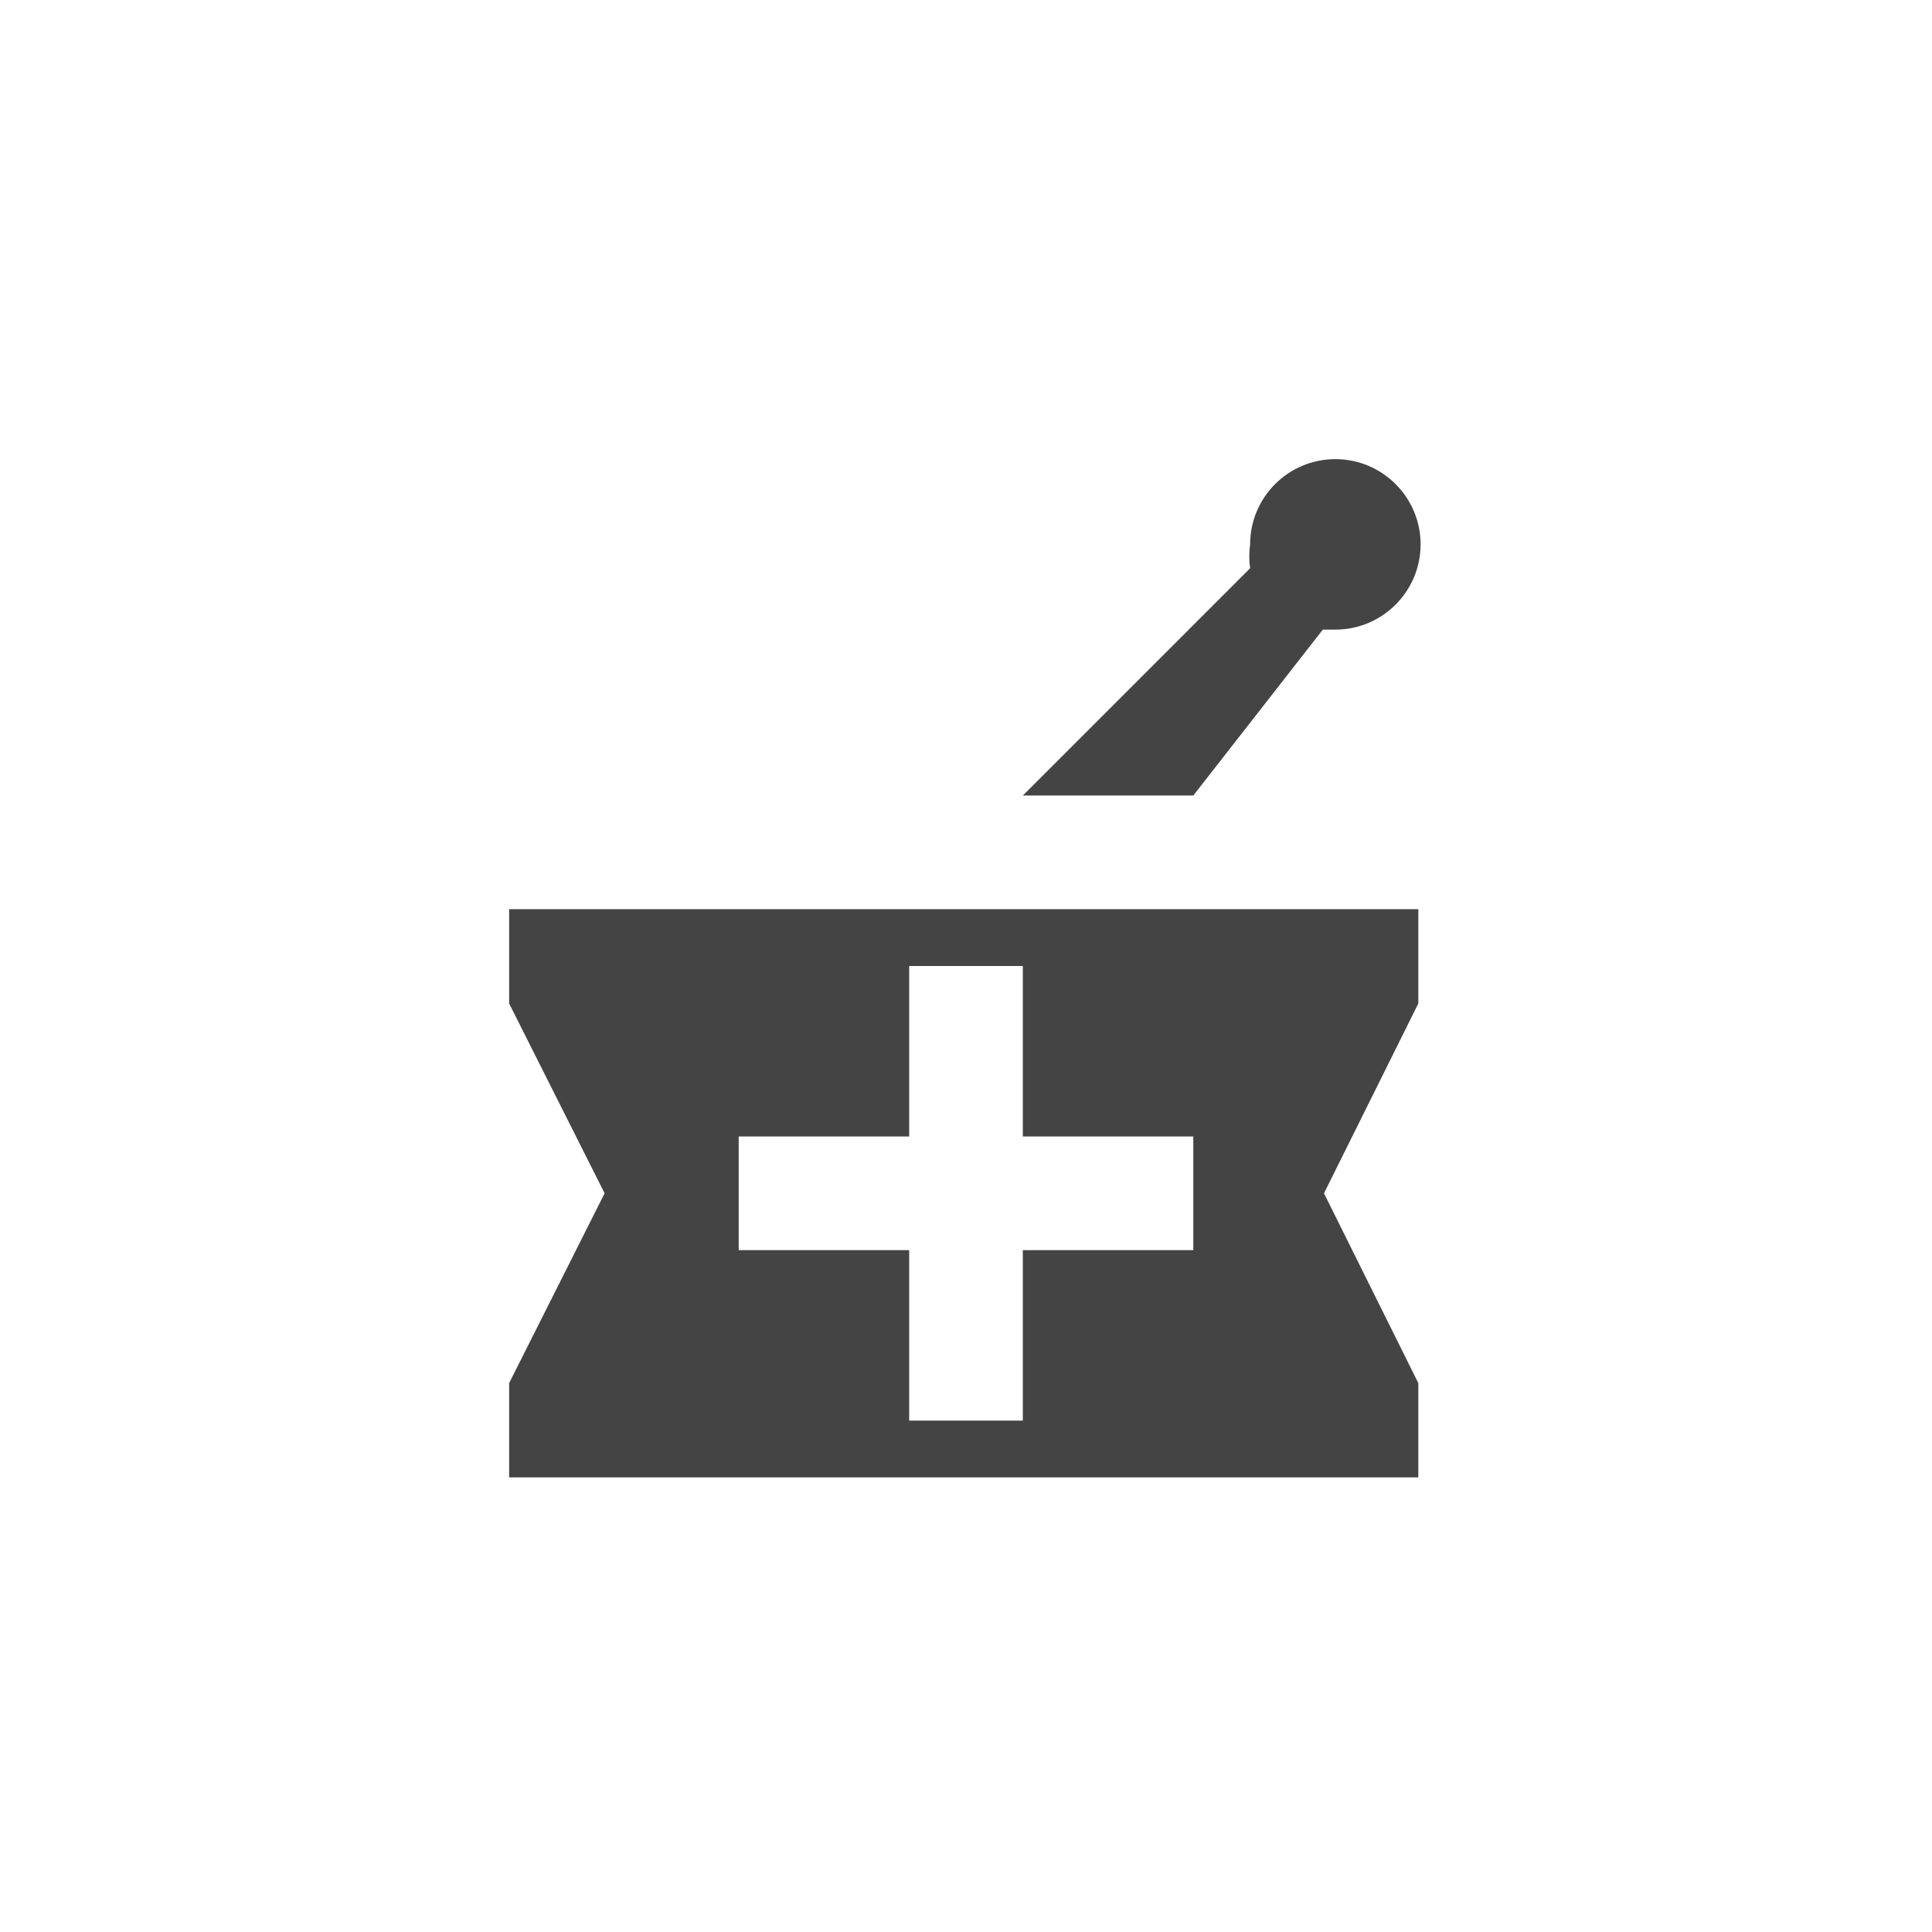
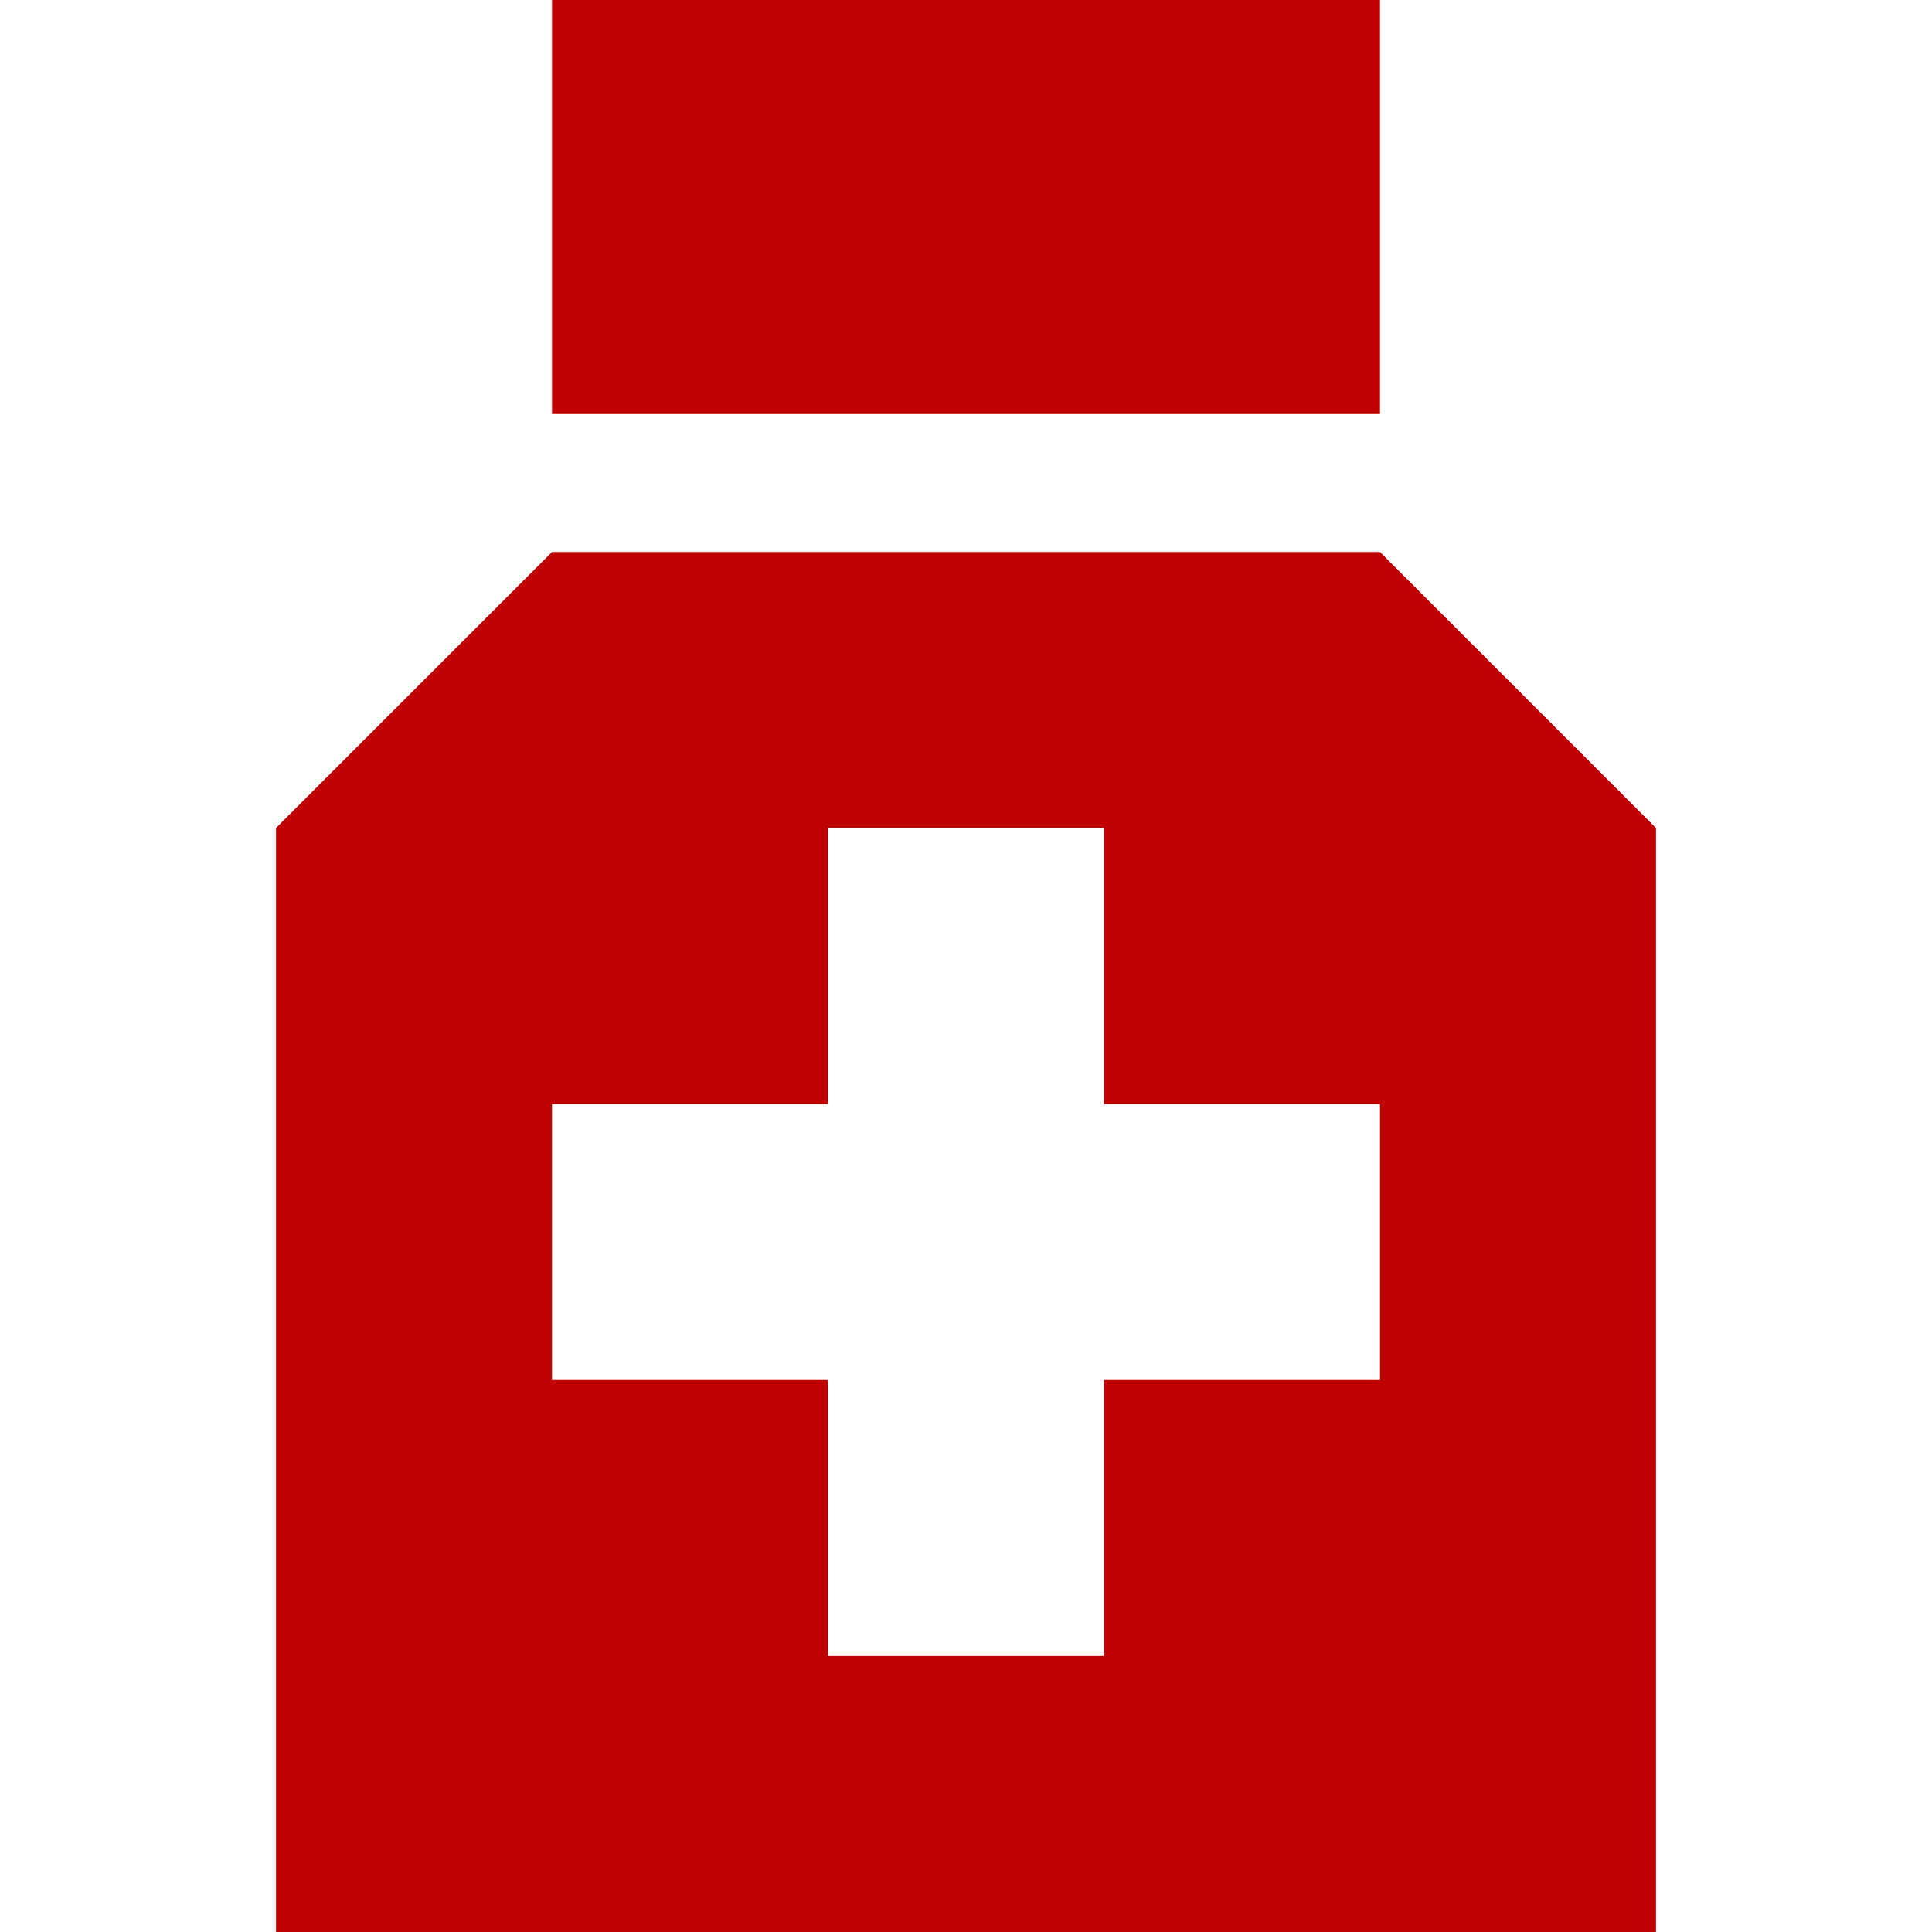
- <svg xmlns="http://www.w3.org/2000/svg" viewBox="0 0 17 17" height="17" width="17">
-   <rect fill="none" x="0" y="0" width="17" height="17" />
-   <path fill="rgba(255,255,255,0.25)" transform="translate(3 3)" d="M6,4l2-2C7.99,1.93,7.99,1.86,8,1.79c0-0.414,0.336-0.75,0.75-0.75S9.5,1.376,9.5,1.79S9.164,2.54,8.75,2.54  H8.64L7.5,4H6z M9.48,5.83L8.65,7.5l0.83,1.67V10h-8V9.17L2.32,7.5L1.48,5.83V5h8V5.83z M7.5,7H6V5.5H5V7H3.5v1H5v1.5h1V8h1.5V7z" style="stroke-linejoin:round;stroke-miterlimit:4px;" stroke="rgba(255,255,255,0.25)" stroke-width="2" />
-   <path fill="#444444" transform="translate(3 3)" d="M6,4l2-2C7.99,1.93,7.99,1.86,8,1.79c0-0.414,0.336-0.75,0.75-0.75S9.5,1.376,9.5,1.79S9.164,2.54,8.75,2.54  H8.64L7.5,4H6z M9.48,5.83L8.65,7.5l0.83,1.67V10h-8V9.17L2.32,7.5L1.48,5.83V5h8V5.83z M7.5,7H6V5.5H5V7H3.5v1H5v1.5h1V8h1.5V7z" />
+ <svg xmlns="http://www.w3.org/2000/svg" width="14" height="14" viewBox="0 0 14 14" fill="none">
+   <path d="M4 4L2 6V14H12V6L10 4L4 4ZM6 6H8V8H10V10H8V12H6V10H4V8H6V6ZM4 0V3H10V0H4Z" fill="#BF0000" />
</svg>
